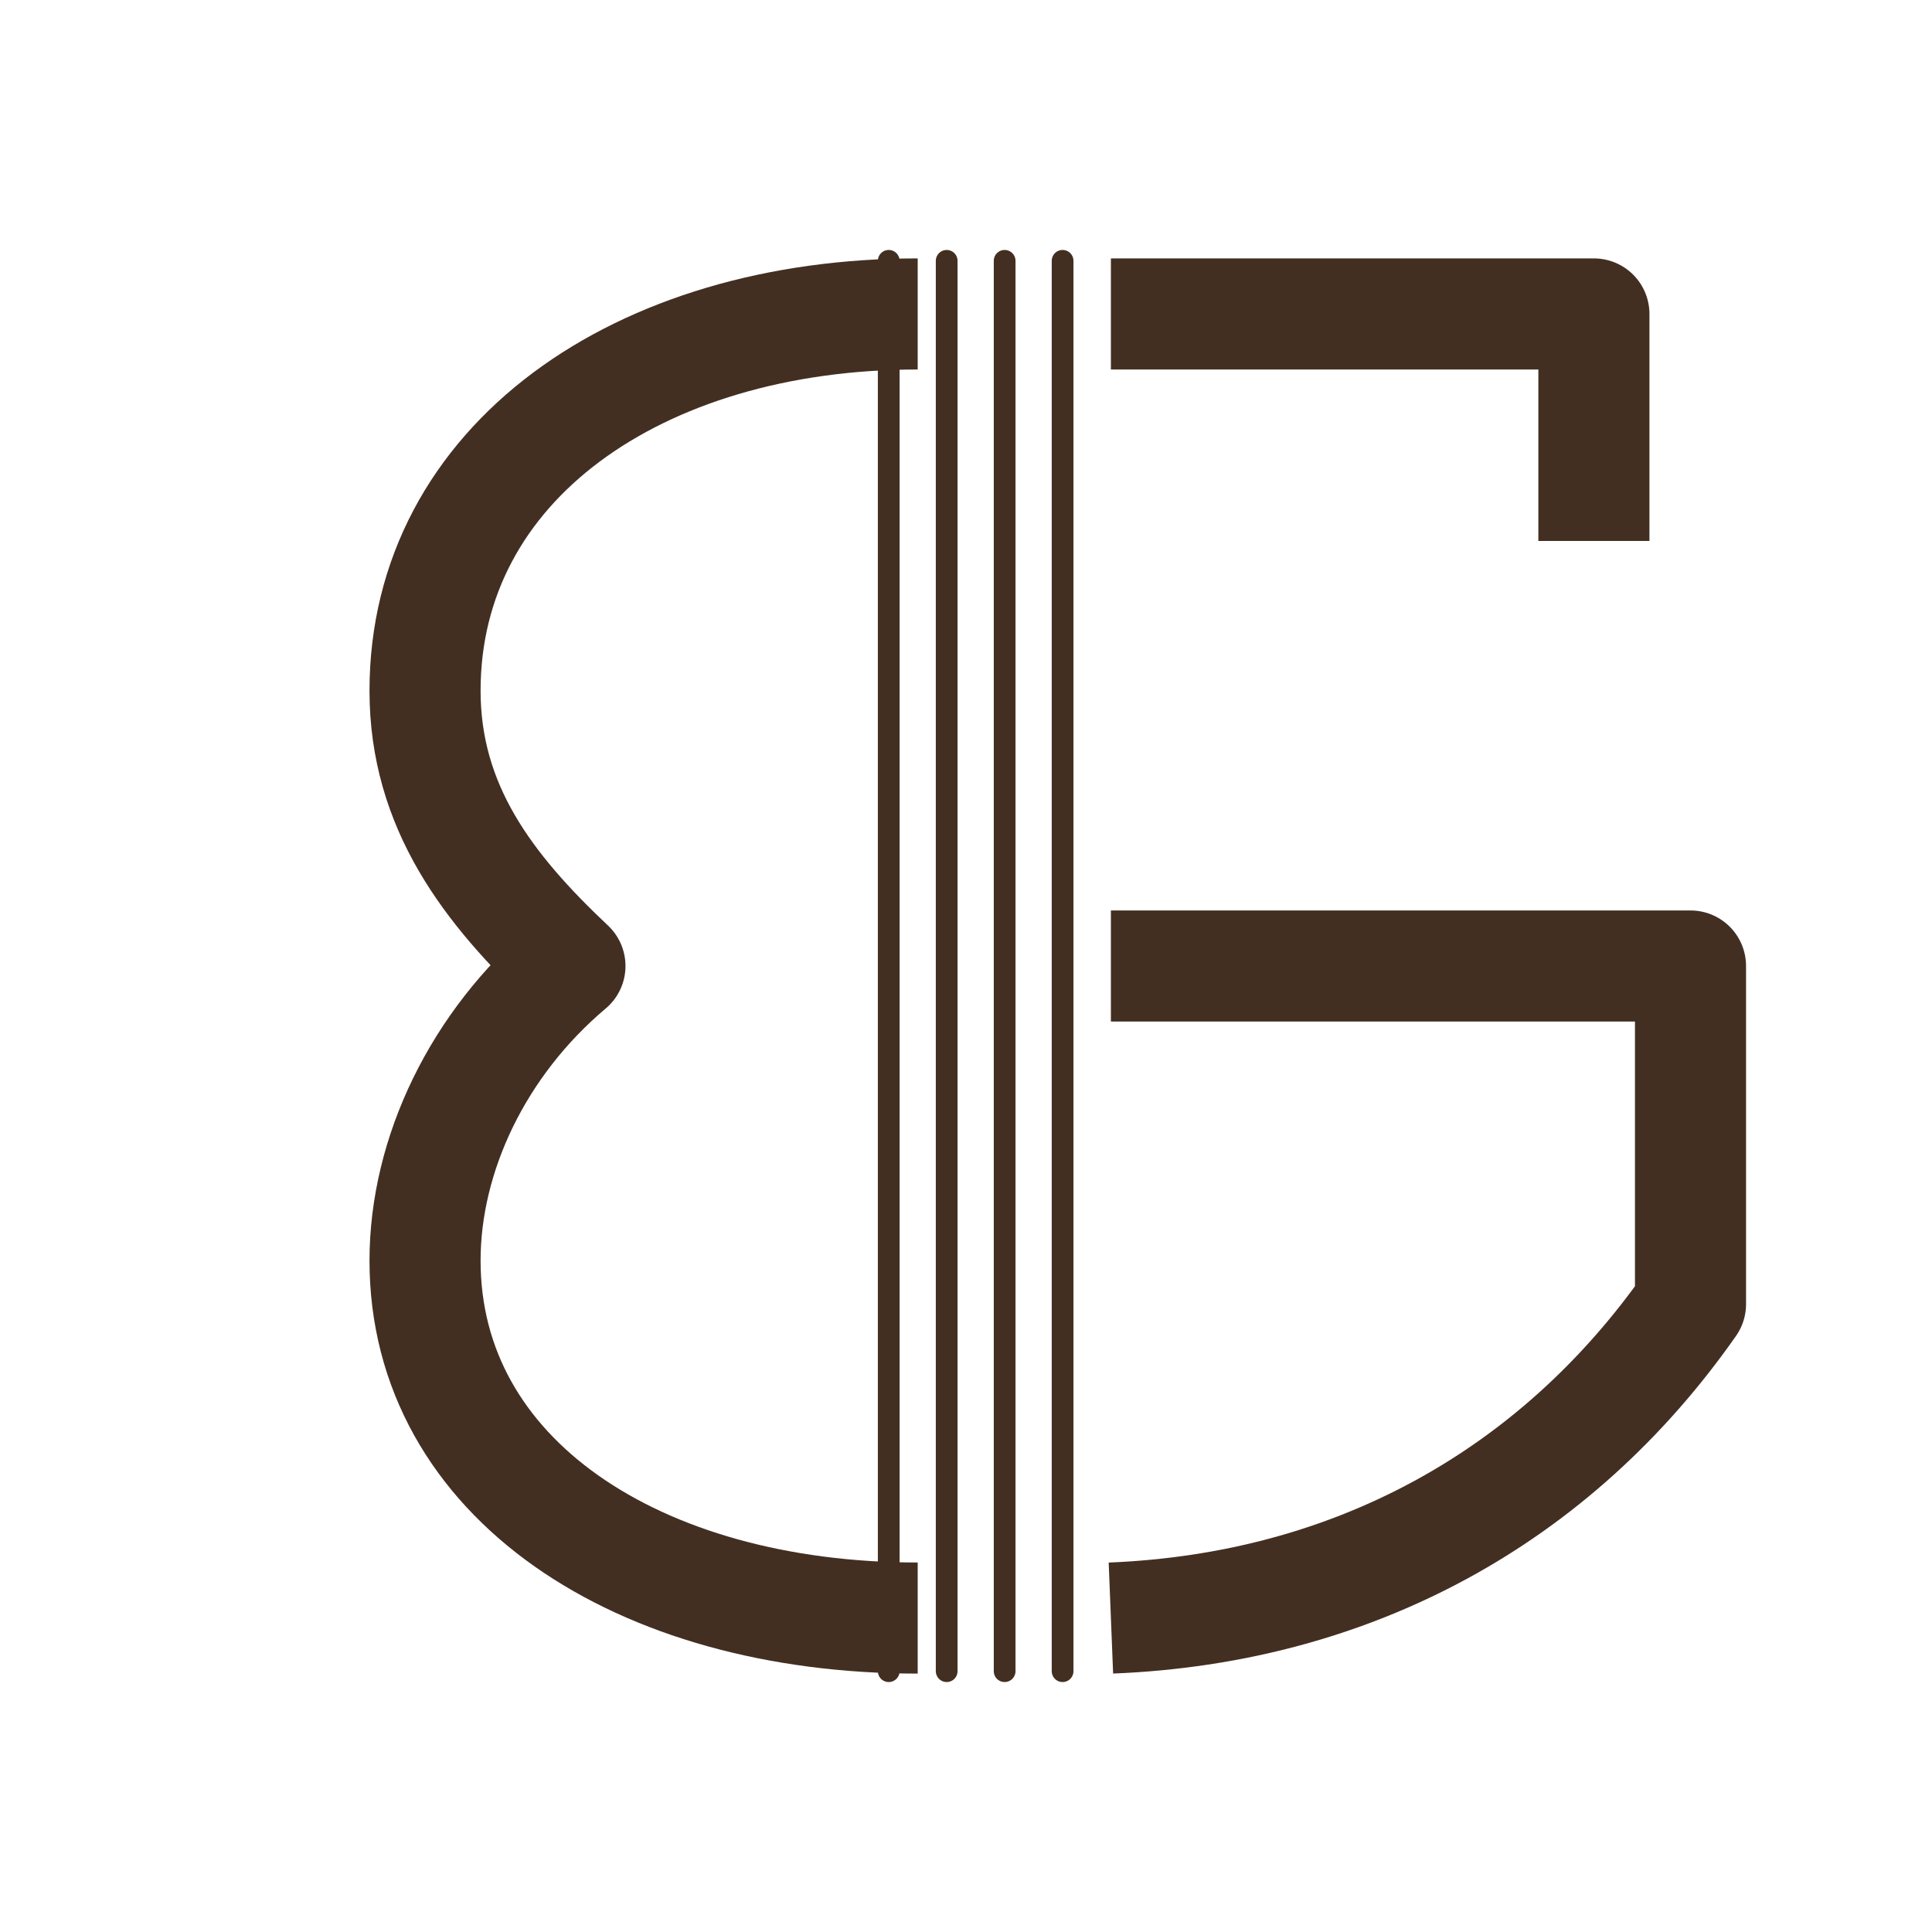
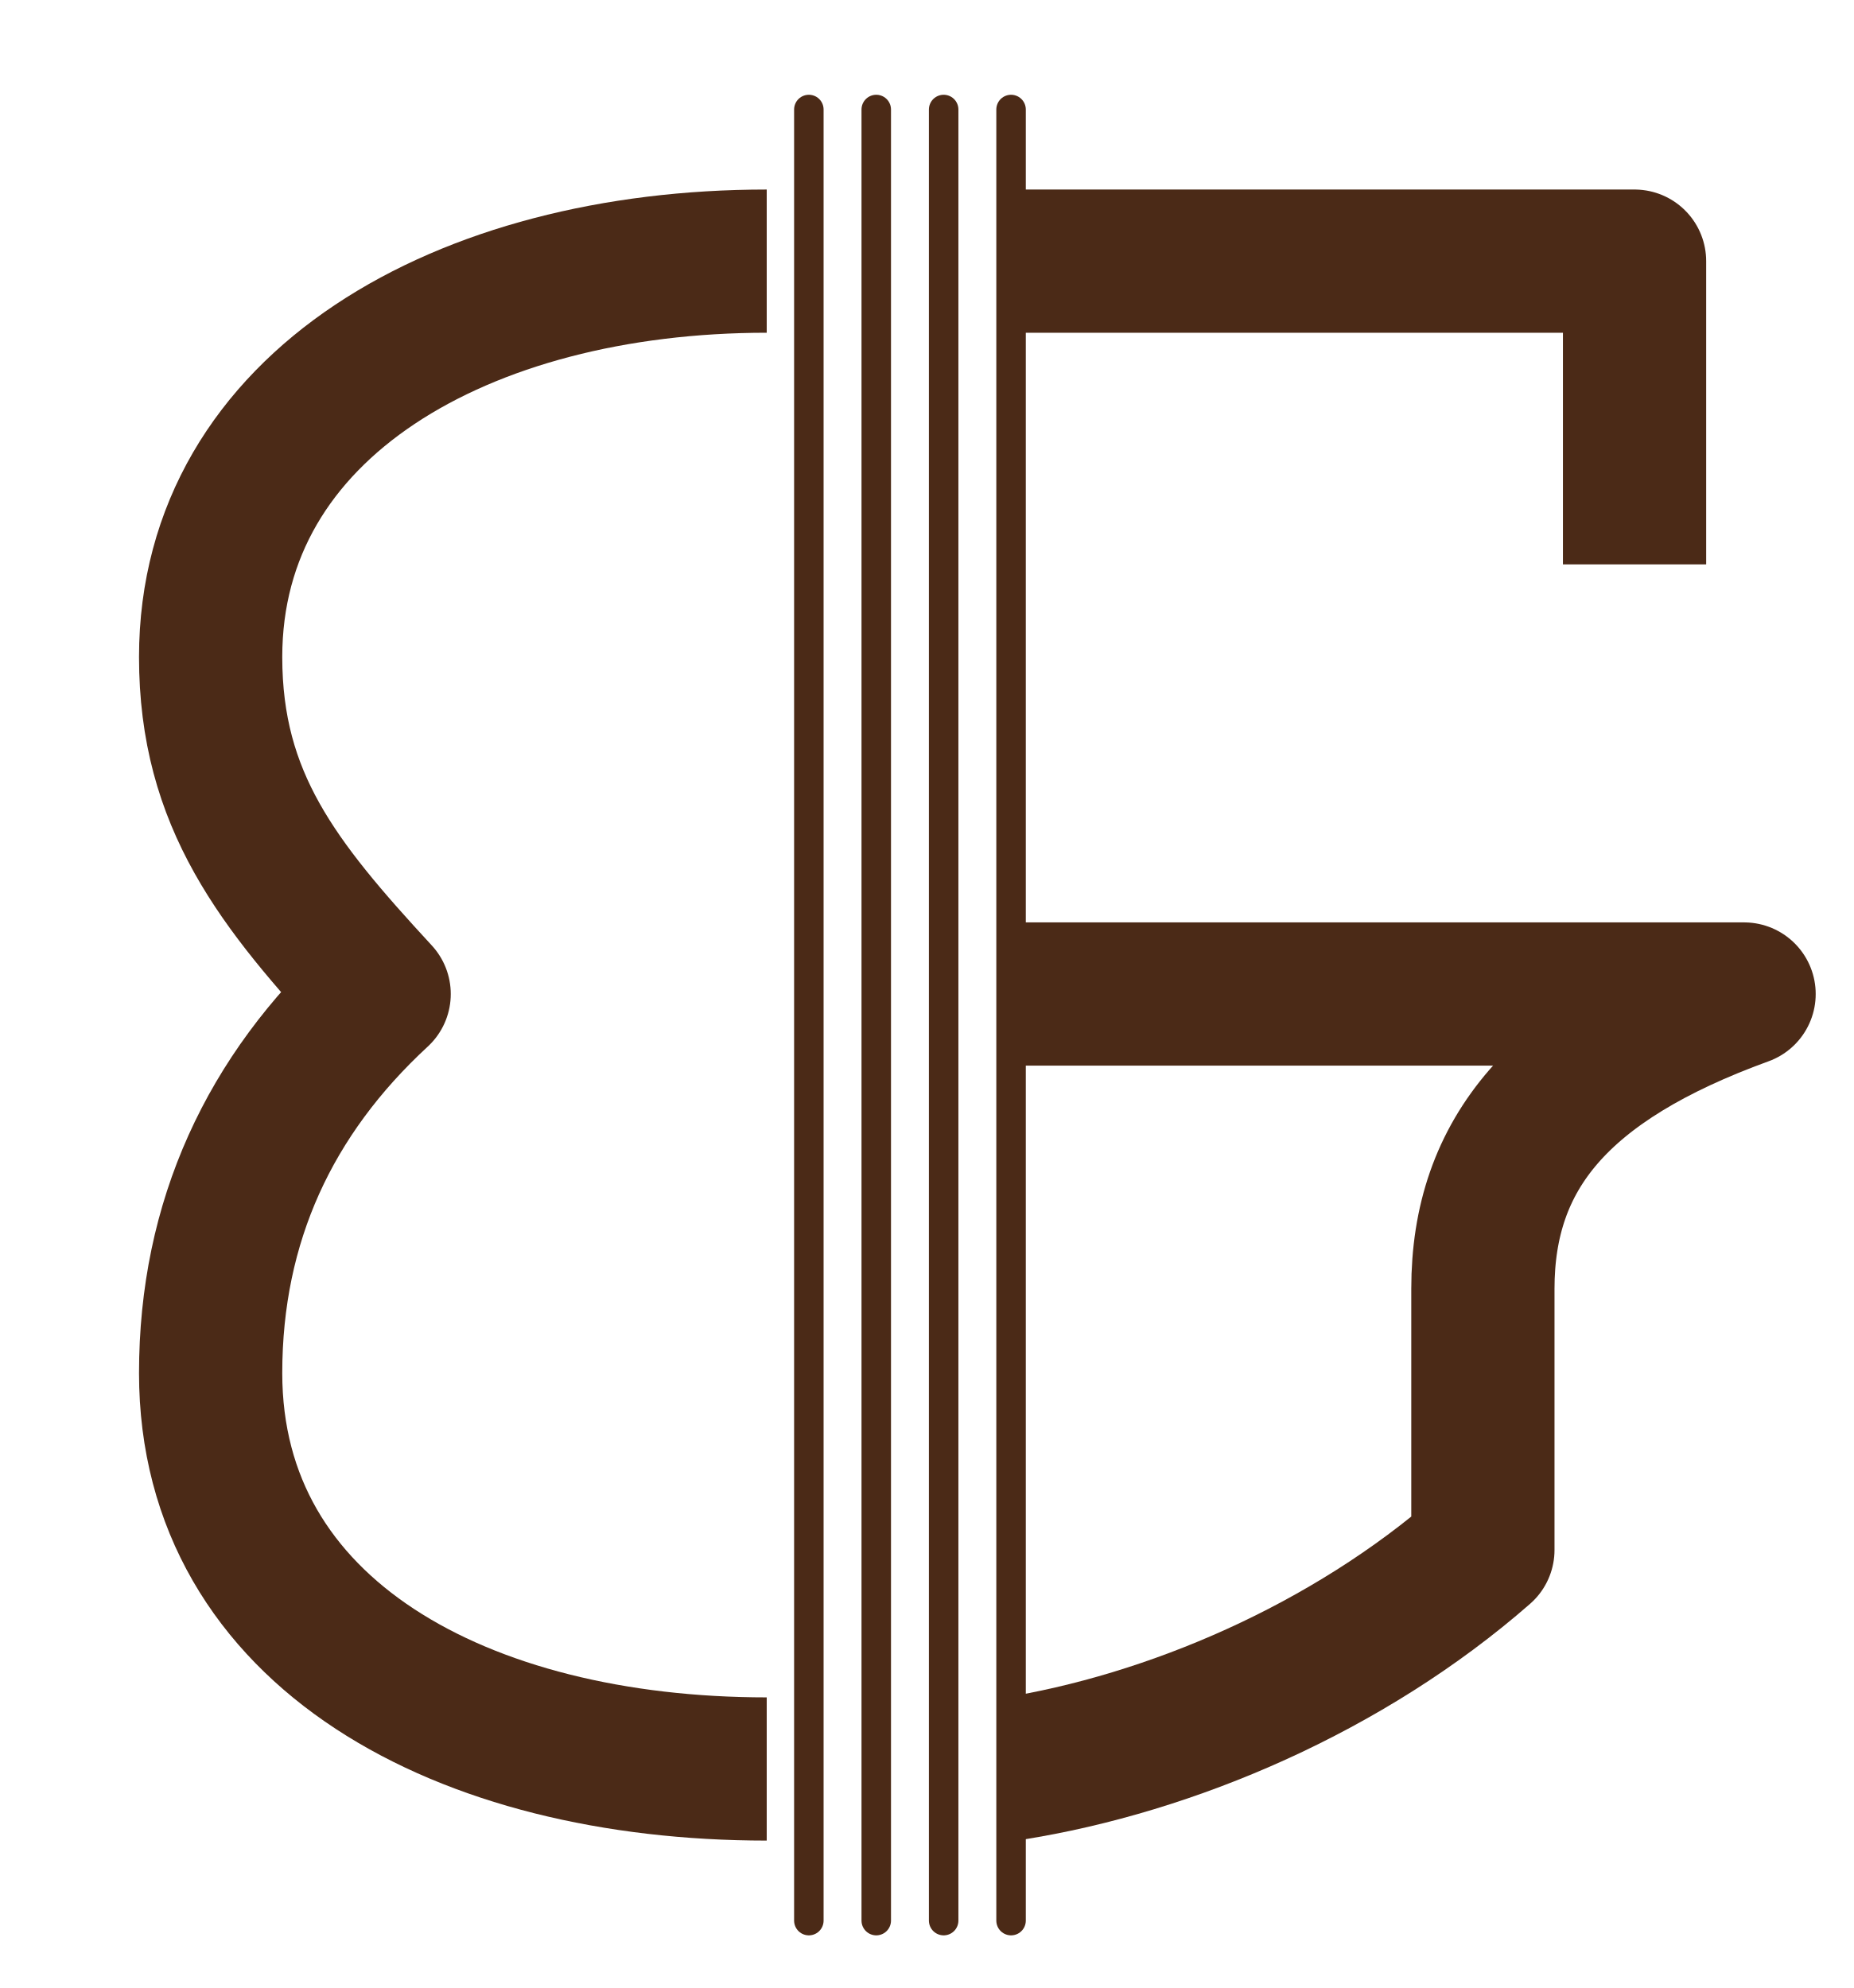
- <svg xmlns="http://www.w3.org/2000/svg" viewBox="0 0 400 400" role="img" aria-labelledby="title desc">
-   <g fill="none" stroke="#432F22" stroke-width="23" stroke-linecap="butt" stroke-linejoin="round">
-     <path d="M190 65 C132 65 88 96 88 143 C88 167 101 184 118 200 C99 216 88 239 88 261 C88 306 132 335 190 335" />
-     <path d="M230 65 H330 V112" />
-     <path d="M230 200 H350 V270 C322 310 280 333 230 335" />
+ <svg xmlns="http://www.w3.org/2000/svg" viewBox="0 0 220 236" role="img" aria-labelledby="title desc">
+   <g fill="none" stroke="#4B2A17" stroke-width="17" stroke-linecap="butt" stroke-linejoin="round">
+     <path d="M91 31 C55 31 25 48 25 78 C25 95 33 105 45 118 C32 130 25 145 25 163 C25 194 55 210 91 210" />
+     <path d="M119 31 H194 V67" />
+     <path d="M120 118 H207 C185 126 176 137 176 153 V184 C160 198 139 207 120 210" />
  </g>
-   <g fill="none" stroke="#432F22" stroke-width="4.5" stroke-linecap="round">
-     <path d="M184 54 V346" />
-     <path d="M196 54 V346" />
-     <path d="M208 54 V346" />
-     <path d="M220 54 V346" />
+   <g fill="none" stroke="#4B2A17" stroke-width="3.5" stroke-linecap="round">
+     <path d="M96 13 V228" />
+     <path d="M104 13 V228" />
+     <path d="M112 13 V228" />
+     <path d="M120 13 V228" />
  </g>
</svg>
